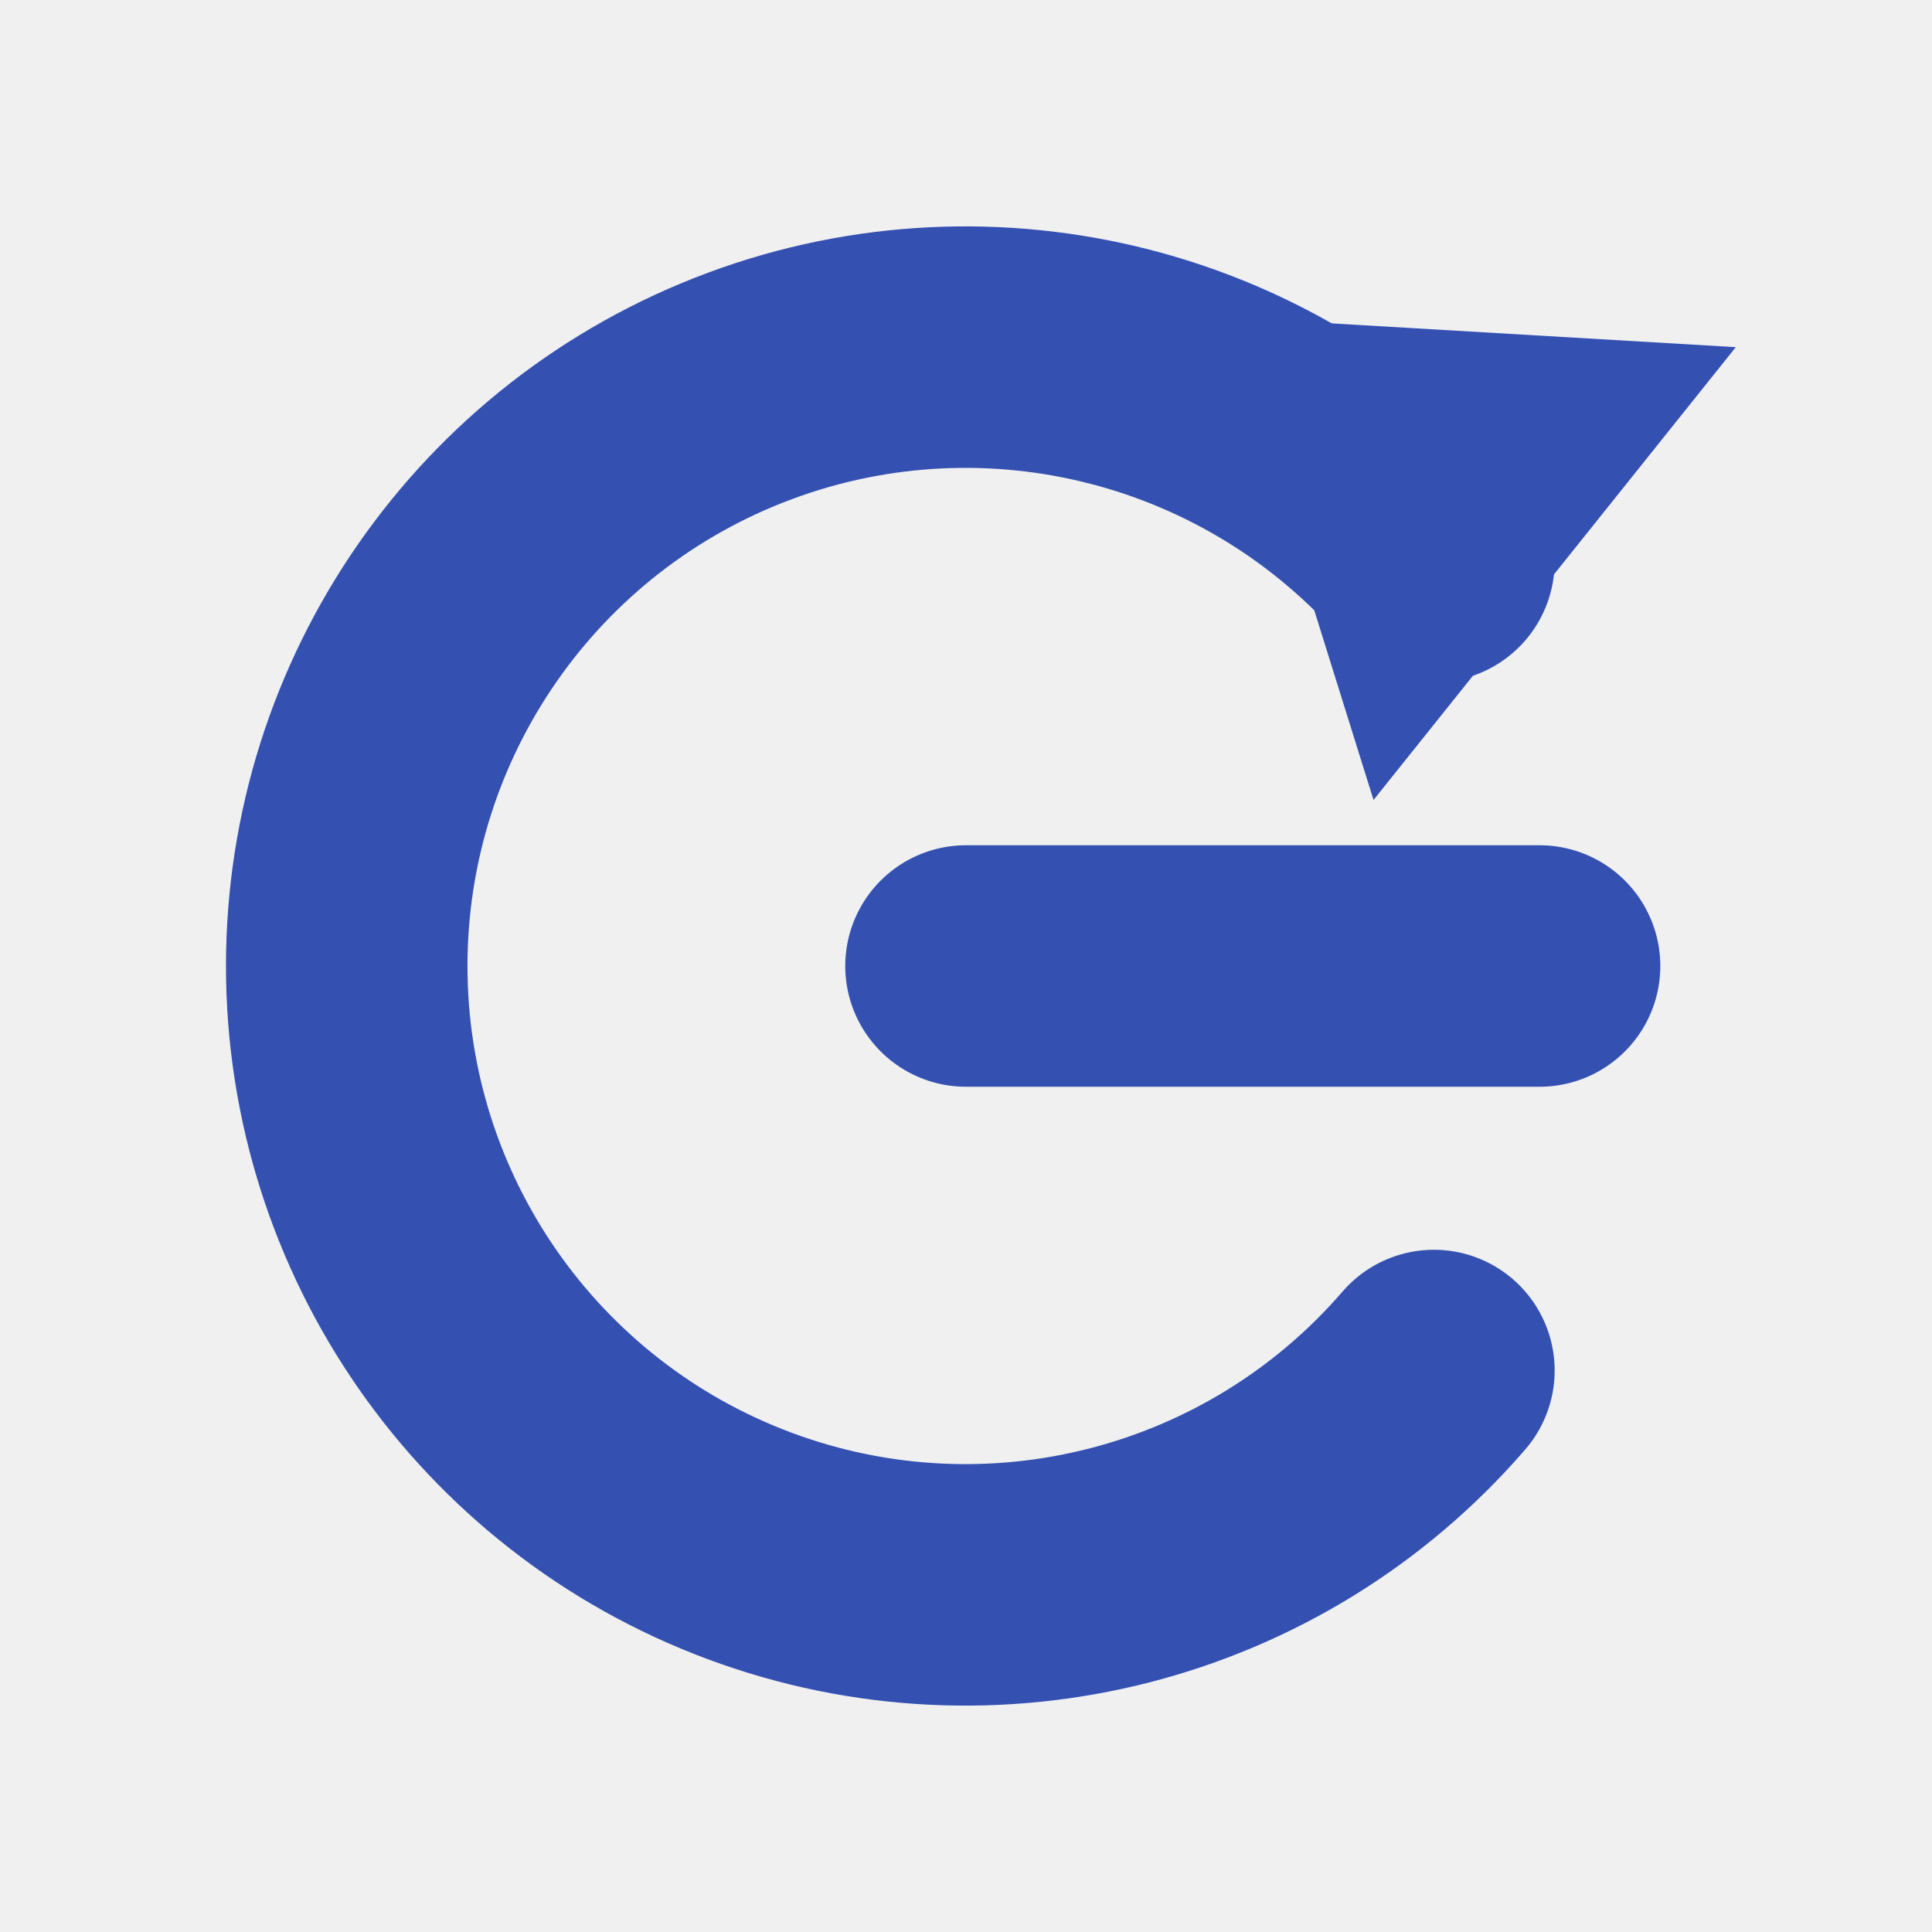
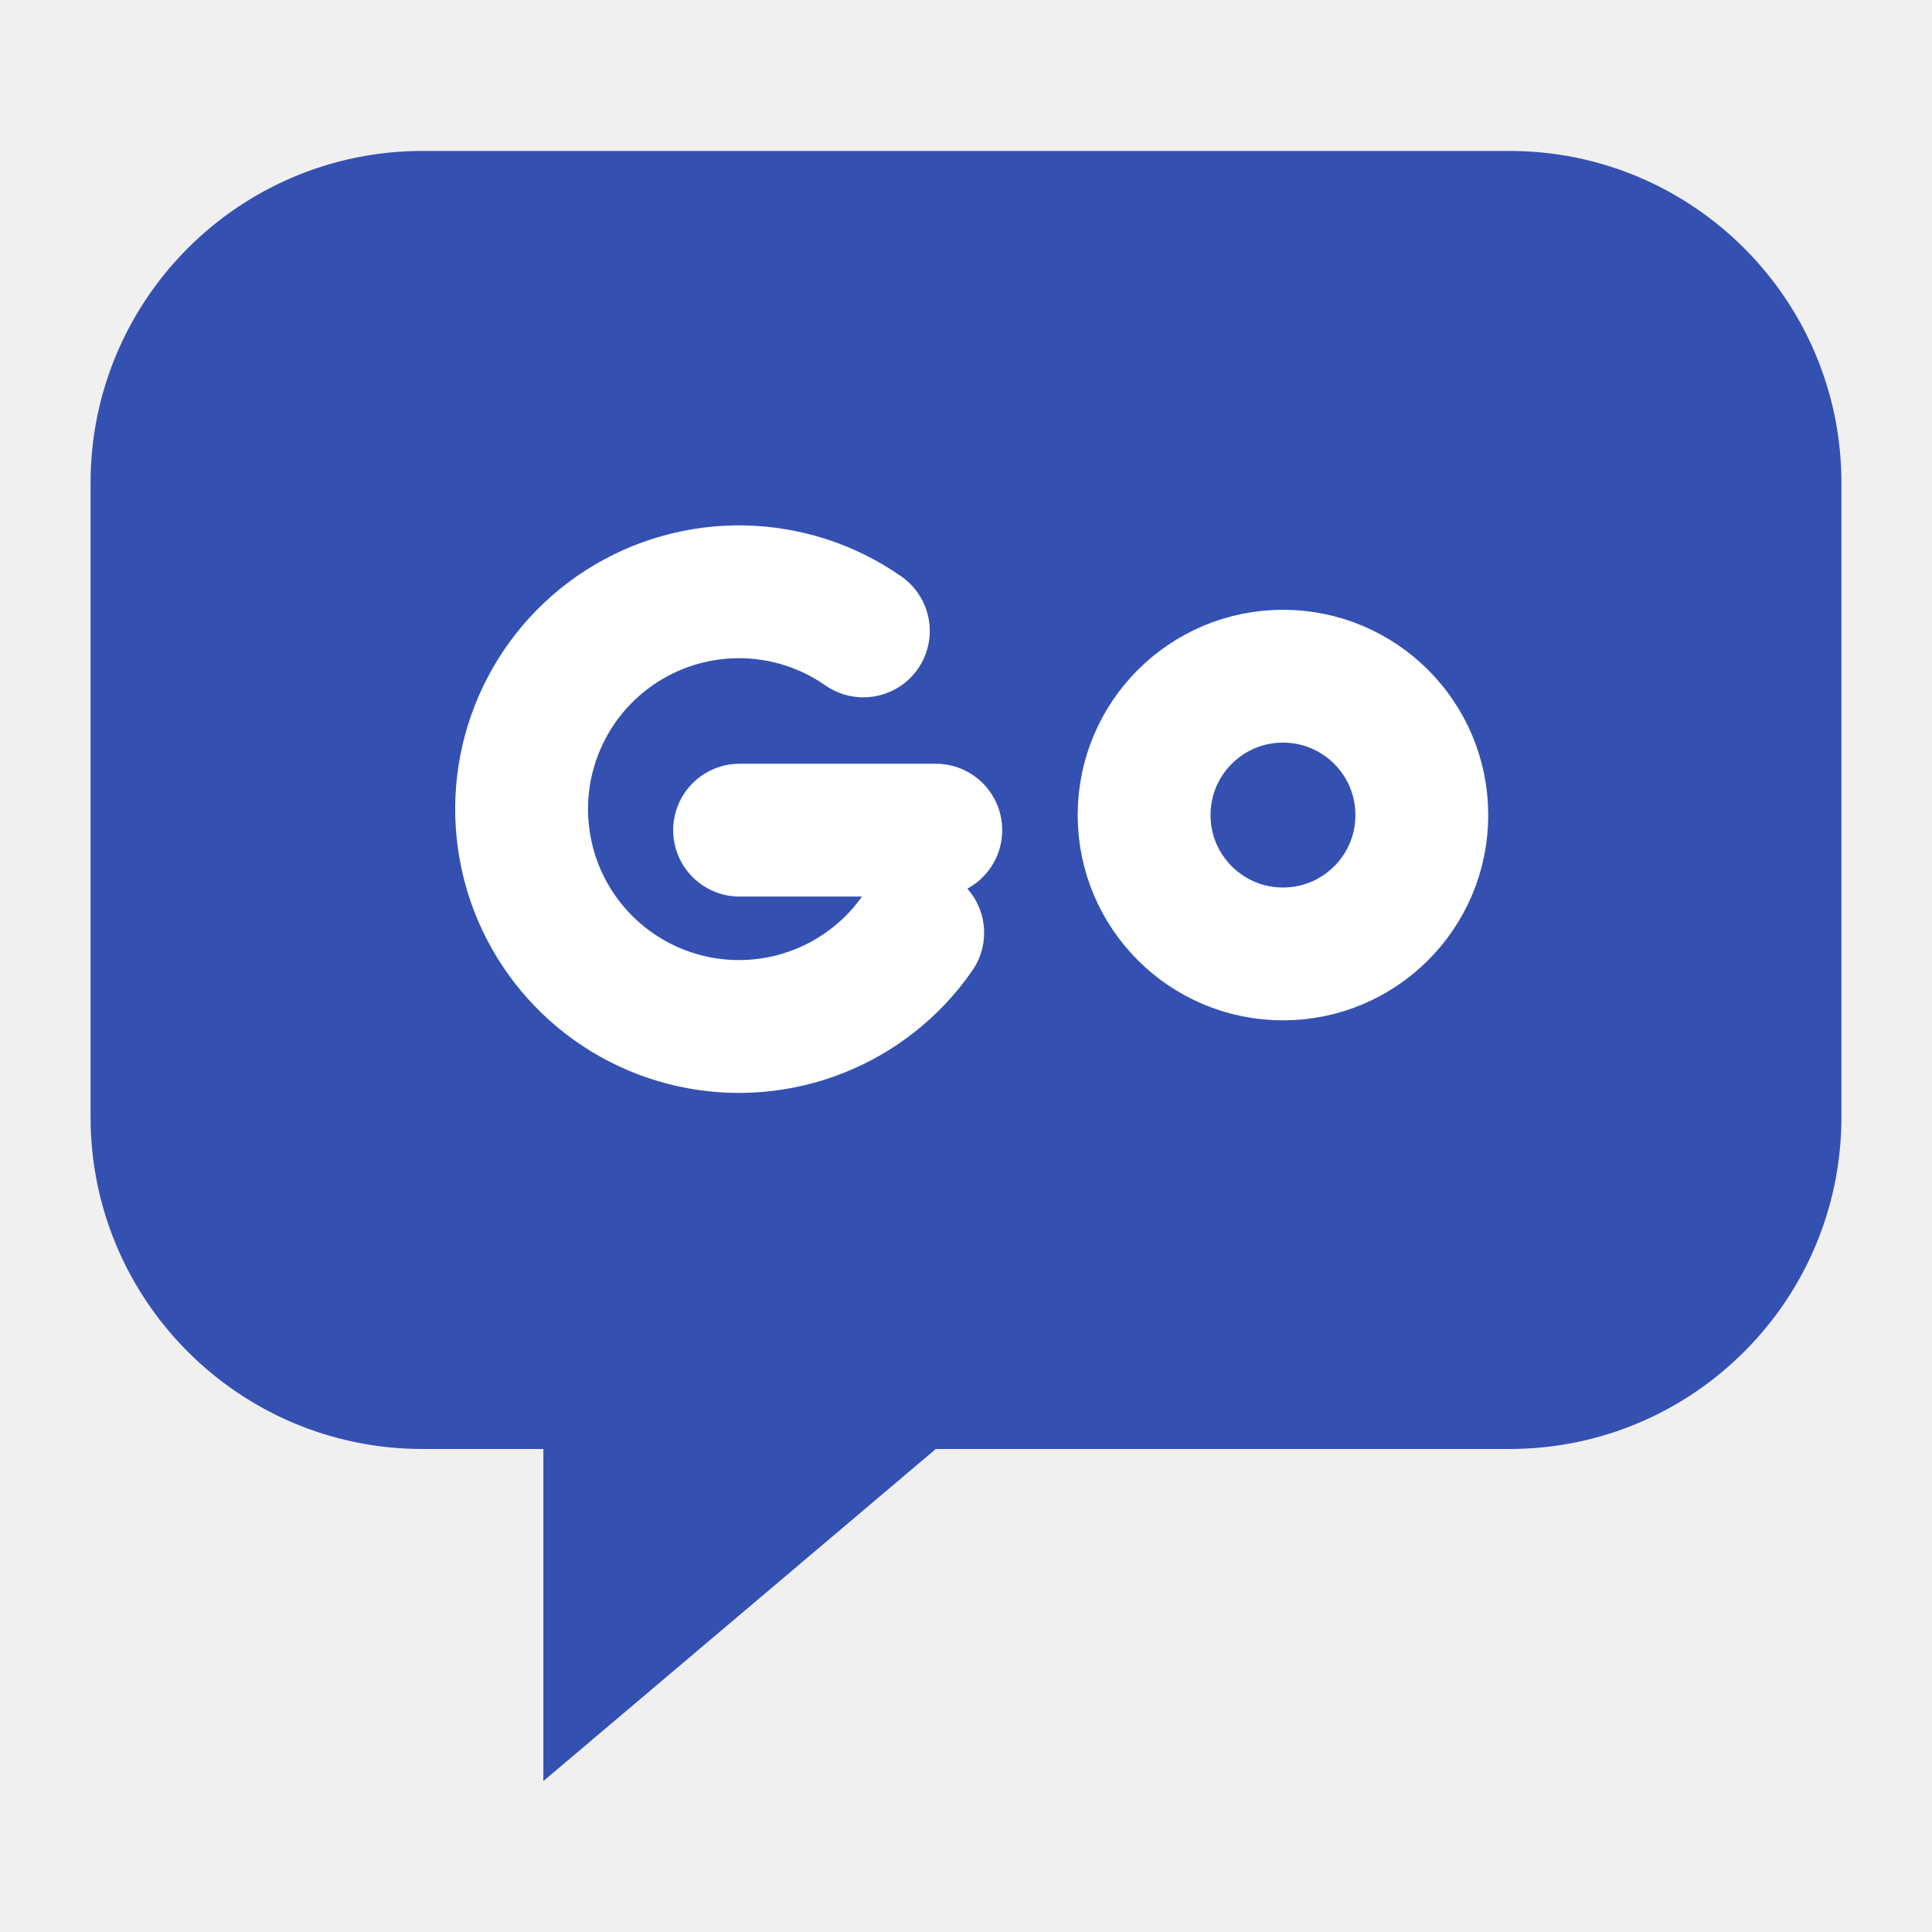
- <svg xmlns="http://www.w3.org/2000/svg" viewBox="0 0 64 64" fill="none">
-   <path d="M47.5 18.6 A20.5 20.5 0 1 0 47.5 45.4" stroke="#3451b2" stroke-width="8" stroke-linecap="round" />
-   <path d="M32 32 H51" stroke="#3451b2" stroke-width="8" stroke-linecap="round" />
-   <path d="M40.5 10.5 L57.5 11.5 L45.5 26.5 Z" fill="#3451b2" />
+ <svg xmlns="http://www.w3.org/2000/svg" viewBox="0 0 64 64">
+   <path d="M14 5h36a11 11 0 0 1 11 11v21a11 11 0 0 1-11 11H31l-13 11V48h-4A11 11 0 0 1 3 37V16A11 11 0 0 1 14 5Z" fill="#3451b2" />
+   <g fill="none" stroke="#ffffff" stroke-width="4.4" stroke-linecap="round" stroke-linejoin="round">
+     <path d="M28.6 20.9 A7.2 7.2 0 1 0 30.4 30.9" />
+     <path d="M24.5 27.5 H31" />
+     <circle cx="42.5" cy="27" r="4.6" />
+   </g>
</svg>
